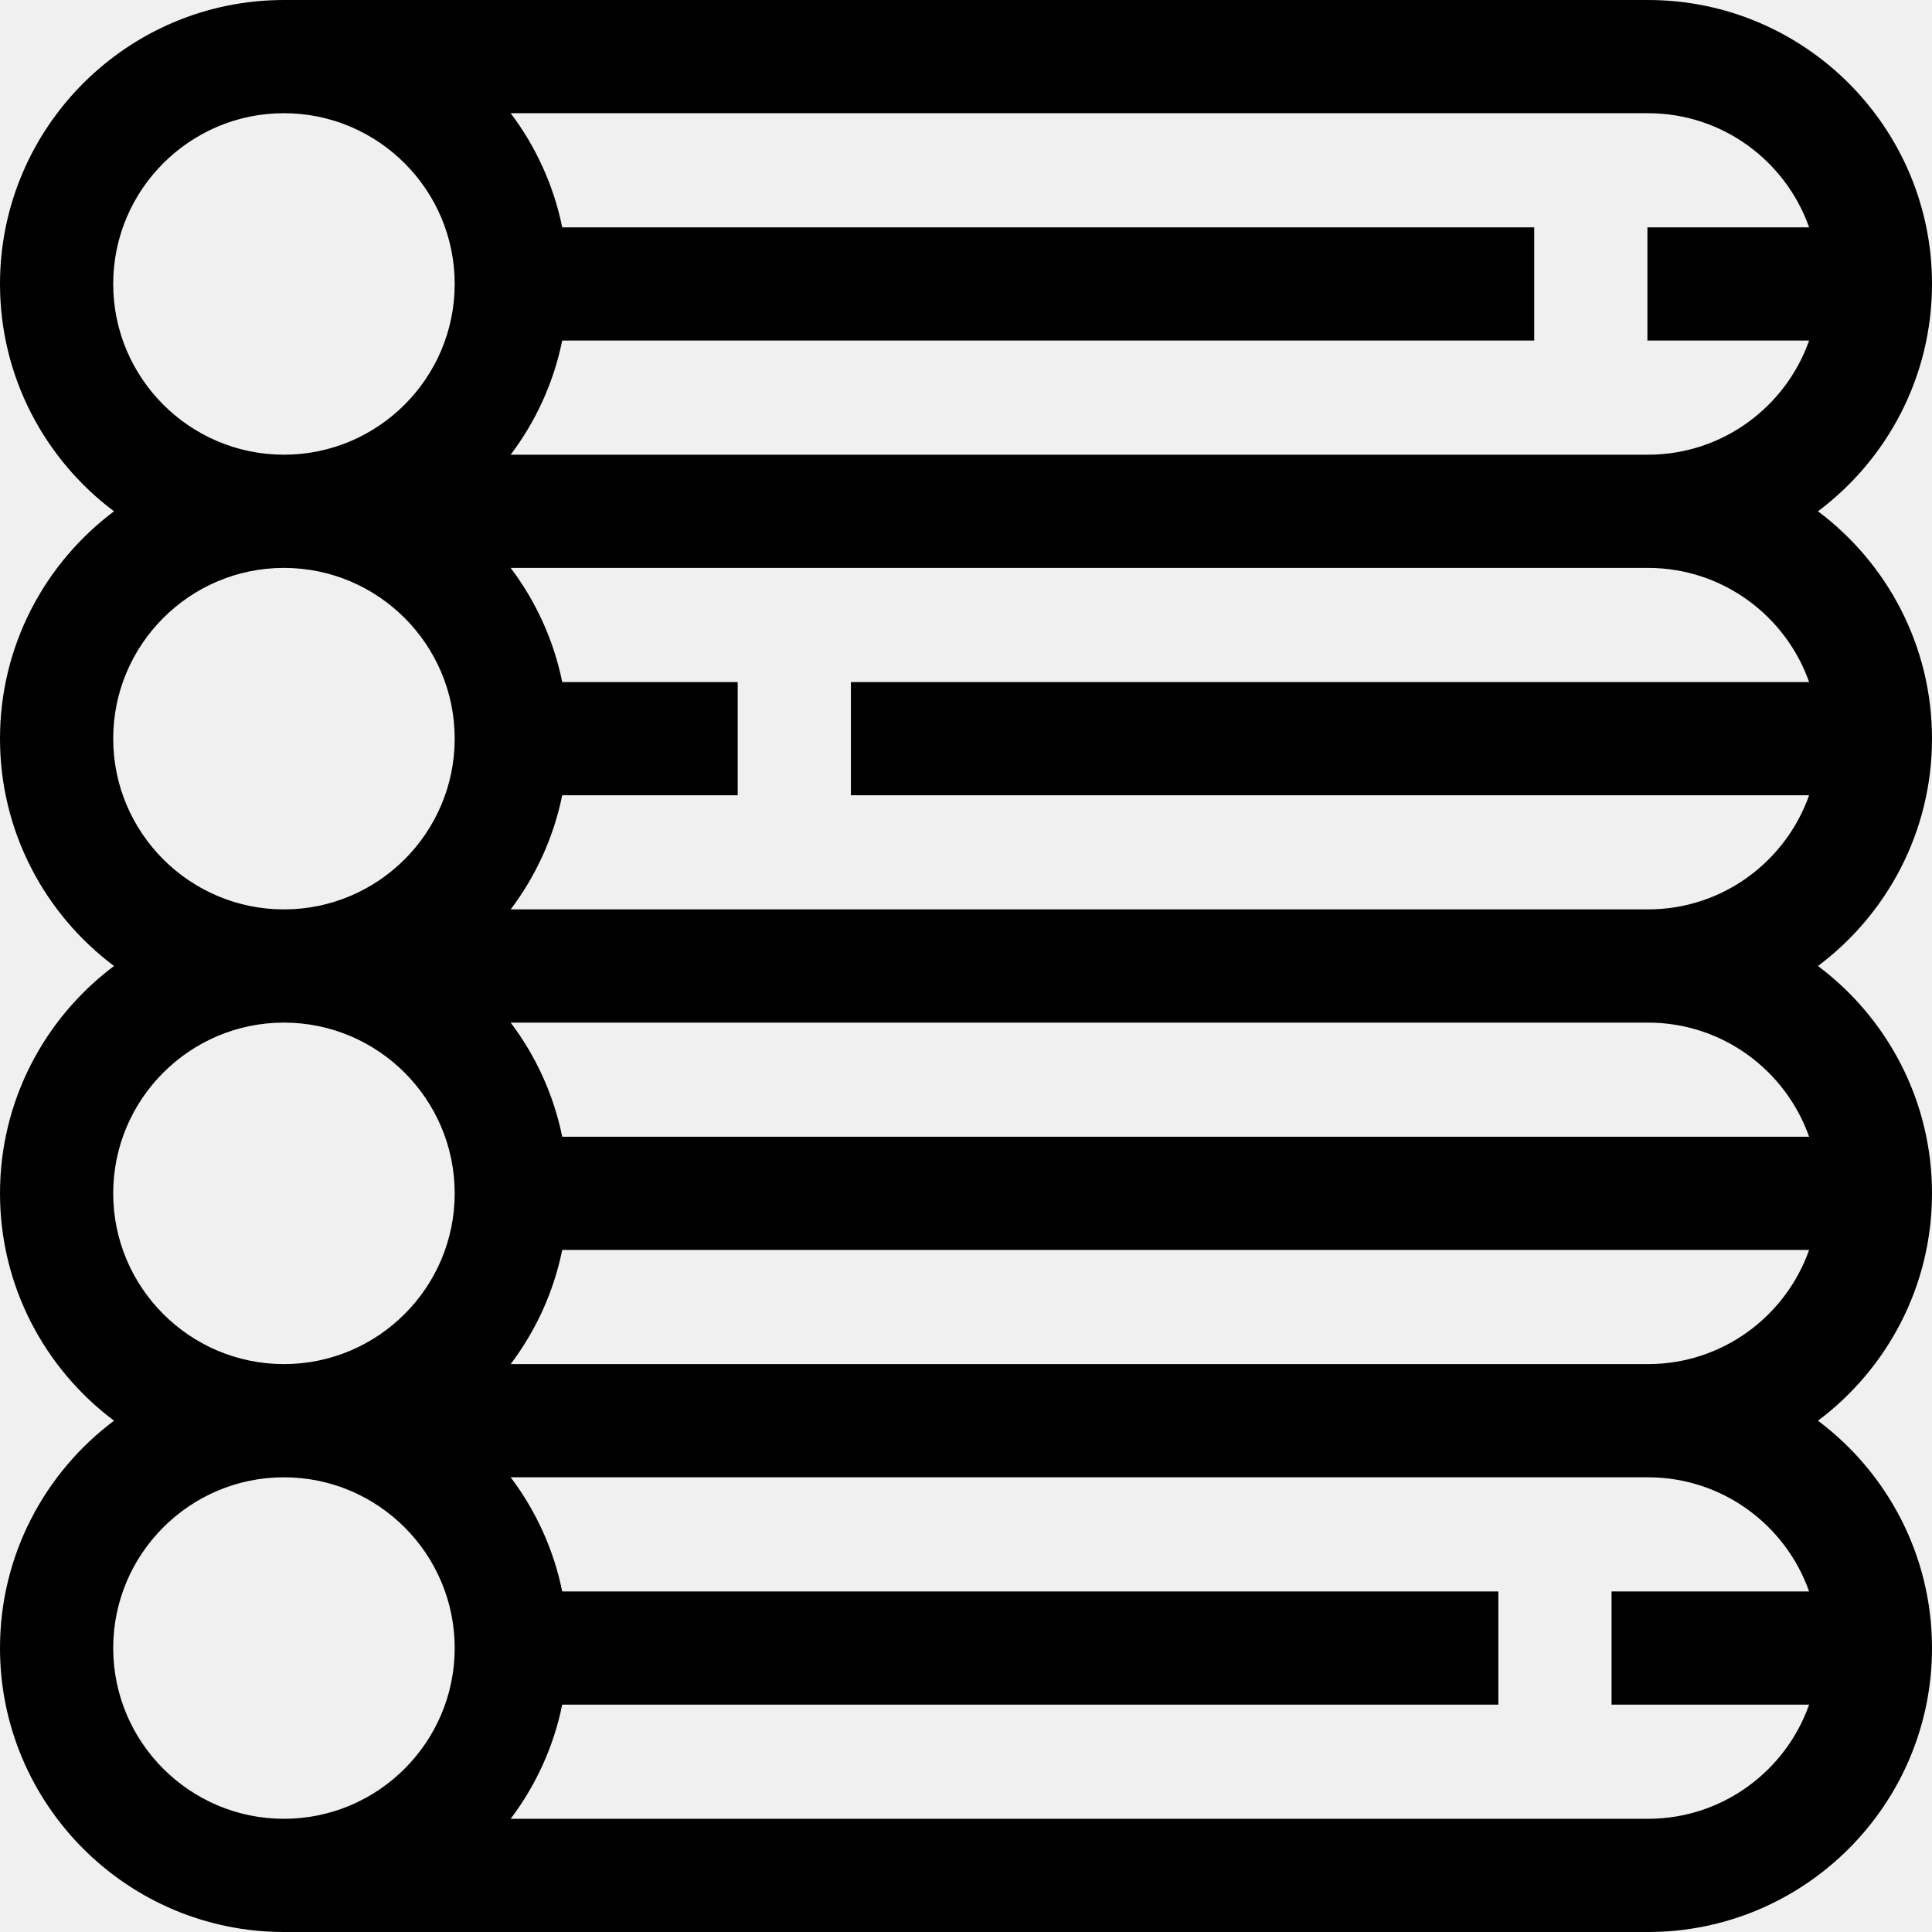
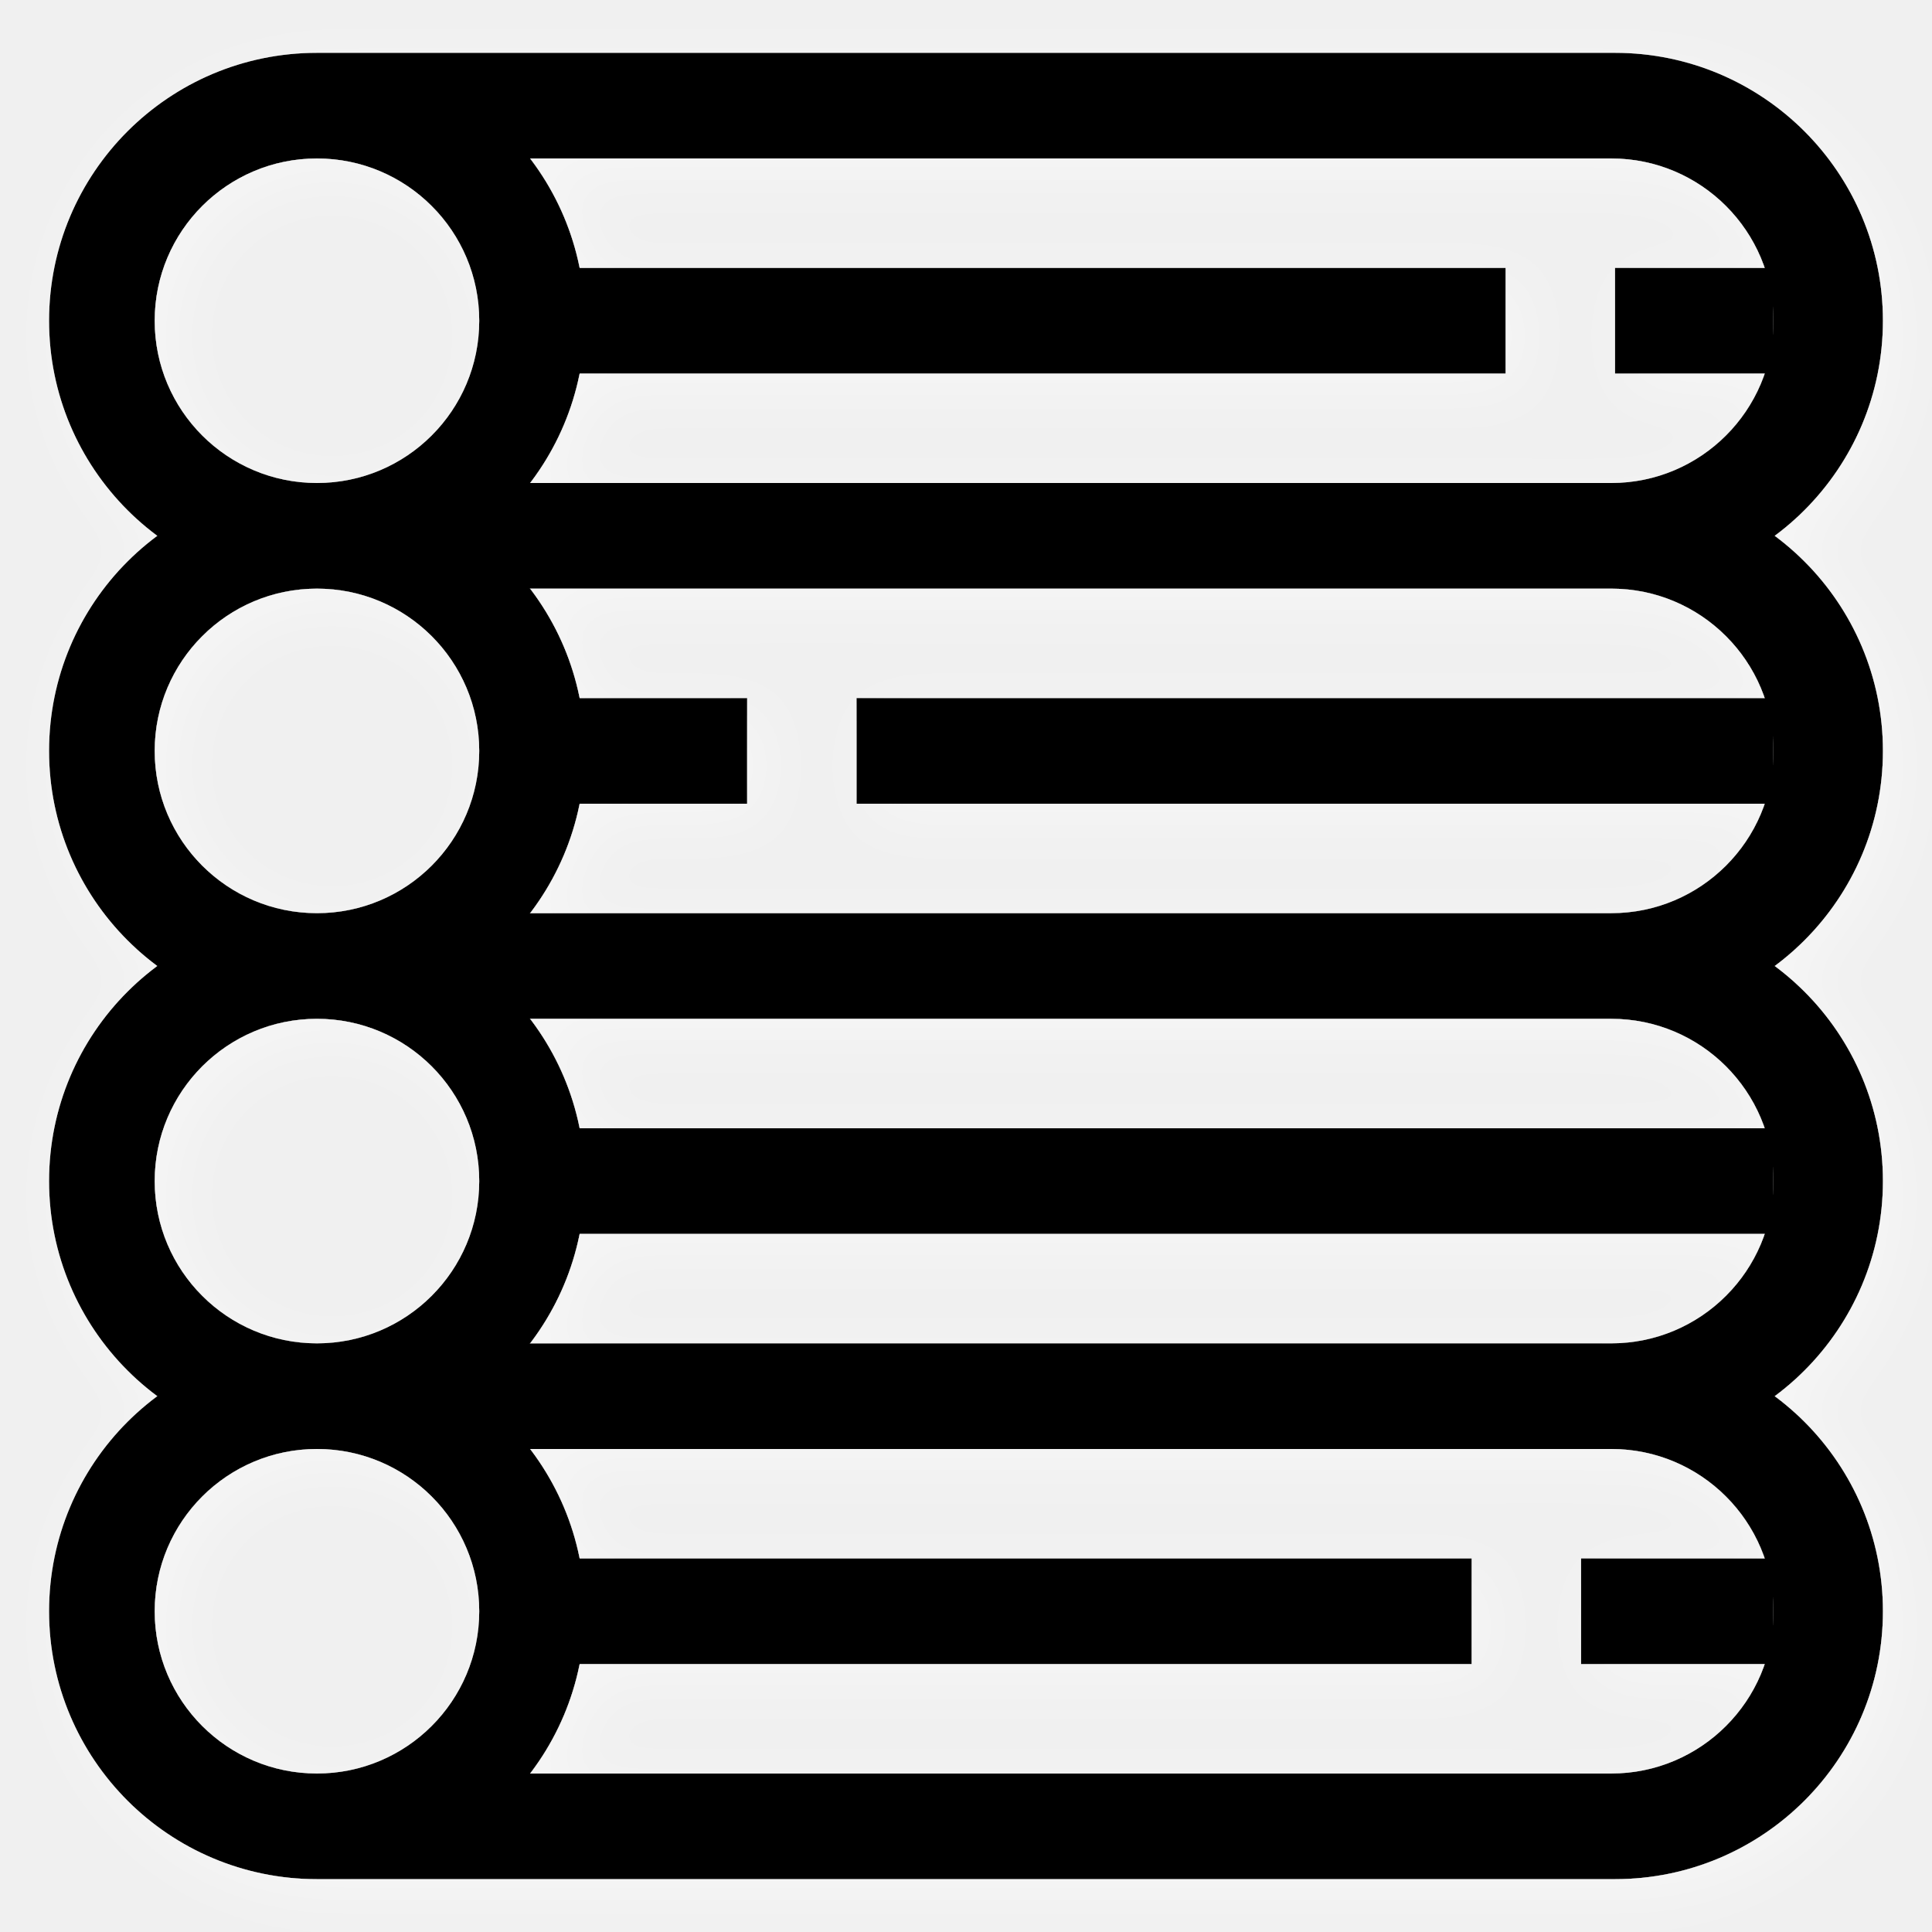
- <svg xmlns="http://www.w3.org/2000/svg" version="1.1" id="Layer_1" x="0px" y="0px" viewBox="0 0 512 512" style="enable-background:new 0 0 512 512;" xml:space="preserve" width="512" height="512">
-   <path d="M512,195.75c0-24.619-11.884-46.513-30.216-60.25C500.116,121.763,512,99.869,512,75.25C512,33.757,478.243,0,436.75,0  H75.25C33.757,0,0,33.757,0,75.25c0,24.619,11.884,46.513,30.216,60.25C11.884,149.237,0,171.131,0,195.75  S11.884,242.263,30.216,256C11.884,269.737,0,291.631,0,316.25s11.884,46.513,30.216,60.25C11.884,390.237,0,412.131,0,436.75  C0,478.243,33.757,512,75.25,512h361.5c41.493,0,75.25-33.757,75.25-75.25c0-24.619-11.884-46.513-30.216-60.25  C500.116,362.763,512,340.869,512,316.25s-11.884-46.513-30.216-60.25C500.116,242.263,512,220.369,512,195.75z M479.434,60.25  h-42.852v30h42.852c-6.203,17.599-22.989,30.25-42.684,30.25H135.33c6.637-8.79,11.394-19.072,13.664-30.25h257.587v-30H148.995  c-2.27-11.178-7.028-21.46-13.664-30.25h301.42C456.444,30,473.231,42.651,479.434,60.25z M30,75.25C30,50.299,50.299,30,75.25,30  s45.25,20.299,45.25,45.25s-20.299,45.25-45.25,45.25S30,100.201,30,75.25z M30,195.75c0-24.951,20.299-45.25,45.25-45.25  s45.25,20.299,45.25,45.25S100.201,241,75.25,241S30,220.701,30,195.75z M30,316.25C30,291.299,50.299,271,75.25,271  s45.25,20.299,45.25,45.25s-20.299,45.25-45.25,45.25S30,341.201,30,316.25z M30,436.75c0-24.951,20.299-45.25,45.25-45.25  s45.25,20.299,45.25,45.25S100.201,482,75.25,482S30,461.701,30,436.75z M479.434,421.75h-52.355v30h52.355  C473.231,469.349,456.444,482,436.75,482H135.33c6.637-8.79,11.394-19.072,13.664-30.25h248.084v-30H148.995  c-2.27-11.178-7.028-21.46-13.664-30.25h301.42C456.444,391.5,473.231,404.151,479.434,421.75z M135.33,361.5  c6.637-8.79,11.394-19.072,13.664-30.25h330.439c-6.203,17.599-22.989,30.25-42.684,30.25H135.33z M479.434,301.25H148.995  c-2.27-11.178-7.028-21.46-13.664-30.25h301.42C456.444,271,473.231,283.651,479.434,301.25z M135.33,241  c6.637-8.79,11.394-19.072,13.664-30.25H195.5v-30h-46.505c-2.27-11.178-7.028-21.46-13.664-30.25h301.42  c19.694,0,36.481,12.651,42.684,30.25H225.5v30h253.934C473.231,228.349,456.444,241,436.75,241H135.33z" />
+ <svg xmlns="http://www.w3.org/2000/svg" viewBox="0 0 512 512" width="512" height="512">
+   <defs>
+     <filter id="drop-shadow" x="-20%" y="-20%" width="140%" height="140%">
+       <feDropShadow dx="4" dy="4" stdDeviation="8" flood-color="#FFFFFF" flood-opacity="0.4" />
+     </filter>
+     <rect id="rack-unit" x="13" y="14" width="486" height="142" rx="71" />
+     <rect id="vent-area" x="84" y="42" width="386" height="86" rx="43" />
+   </defs>
+   <style>
+     :not(g) &gt; g {
+       filter: url(#drop-shadow);
+     }
+   </style>
+   <mask id="cutout-mask">
+     <rect width="512" height="512" fill="white" />
+     <use href="#vent-area" y="0" fill="black" />
+     <use href="#vent-area" y="114" fill="black" />
+     <use href="#vent-area" y="228" fill="black" />
+     <use href="#vent-area" y="342" fill="black" />
+     <circle cx="84" cy="85" r="71" fill="white" />
+     <circle cx="84" cy="199" r="71" fill="white" />
+     <circle cx="84" cy="313" r="71" fill="white" />
+     <circle cx="84" cy="427" r="71" fill="white" />
+     <rect x="84" y="71" width="315" height="28" fill="white" />
+     <rect x="428" y="71" width="42" height="28" fill="white" />
+     <rect x="84" y="185" width="114" height="28" fill="white" />
+     <rect x="227" y="185" width="243" height="28" fill="white" />
+     <rect x="84" y="299" width="386" height="28" fill="white" />
+     <rect x="84" y="413" width="306" height="28" fill="white" />
+     <rect x="419" y="413" width="51" height="28" fill="white" />
+     <circle cx="84" cy="85" r="43" fill="black" />
+     <circle cx="84" cy="199" r="43" fill="black" />
+     <circle cx="84" cy="313" r="43" fill="black" />
+     <circle cx="84" cy="427" r="43" fill="black" />
+   </mask>
+   <g>
+     <g mask="url(#cutout-mask)" fill="#000000">
+       <use href="#rack-unit" y="0" />
+       <use href="#rack-unit" y="114" />
+       <use href="#rack-unit" y="228" />
+       <use href="#rack-unit" y="342" />
+     </g>
+   </g>
</svg>
